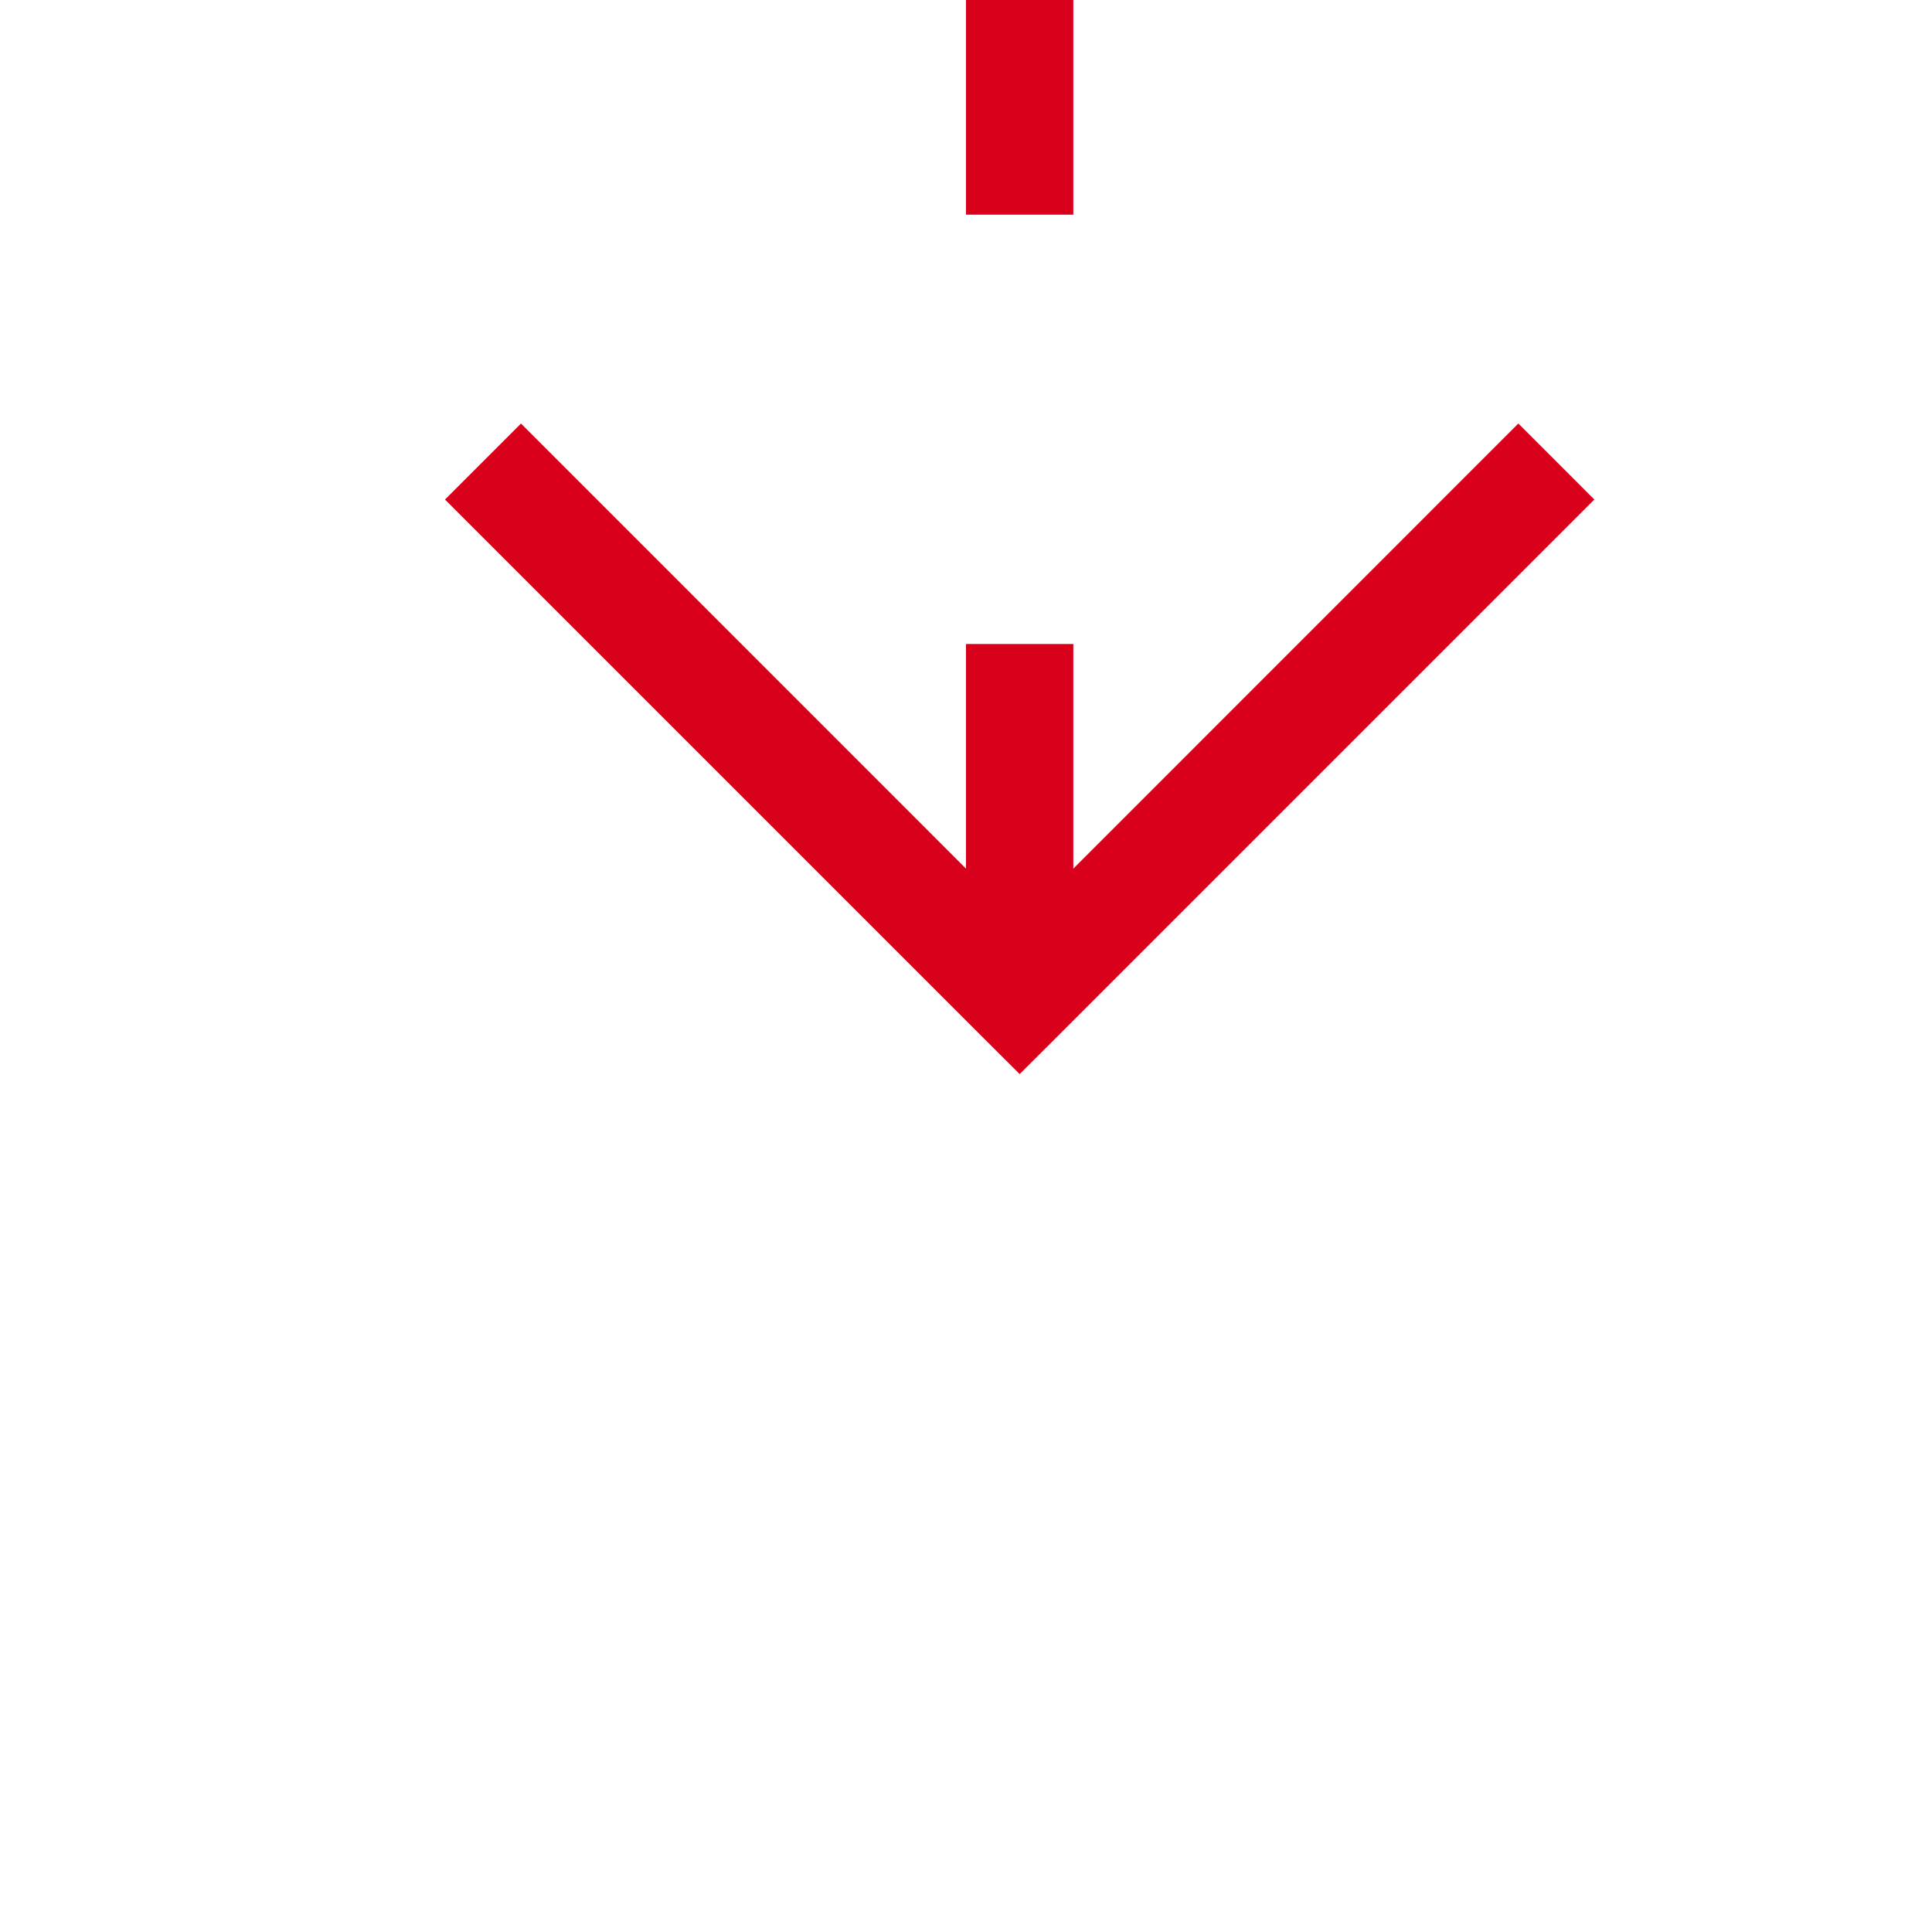
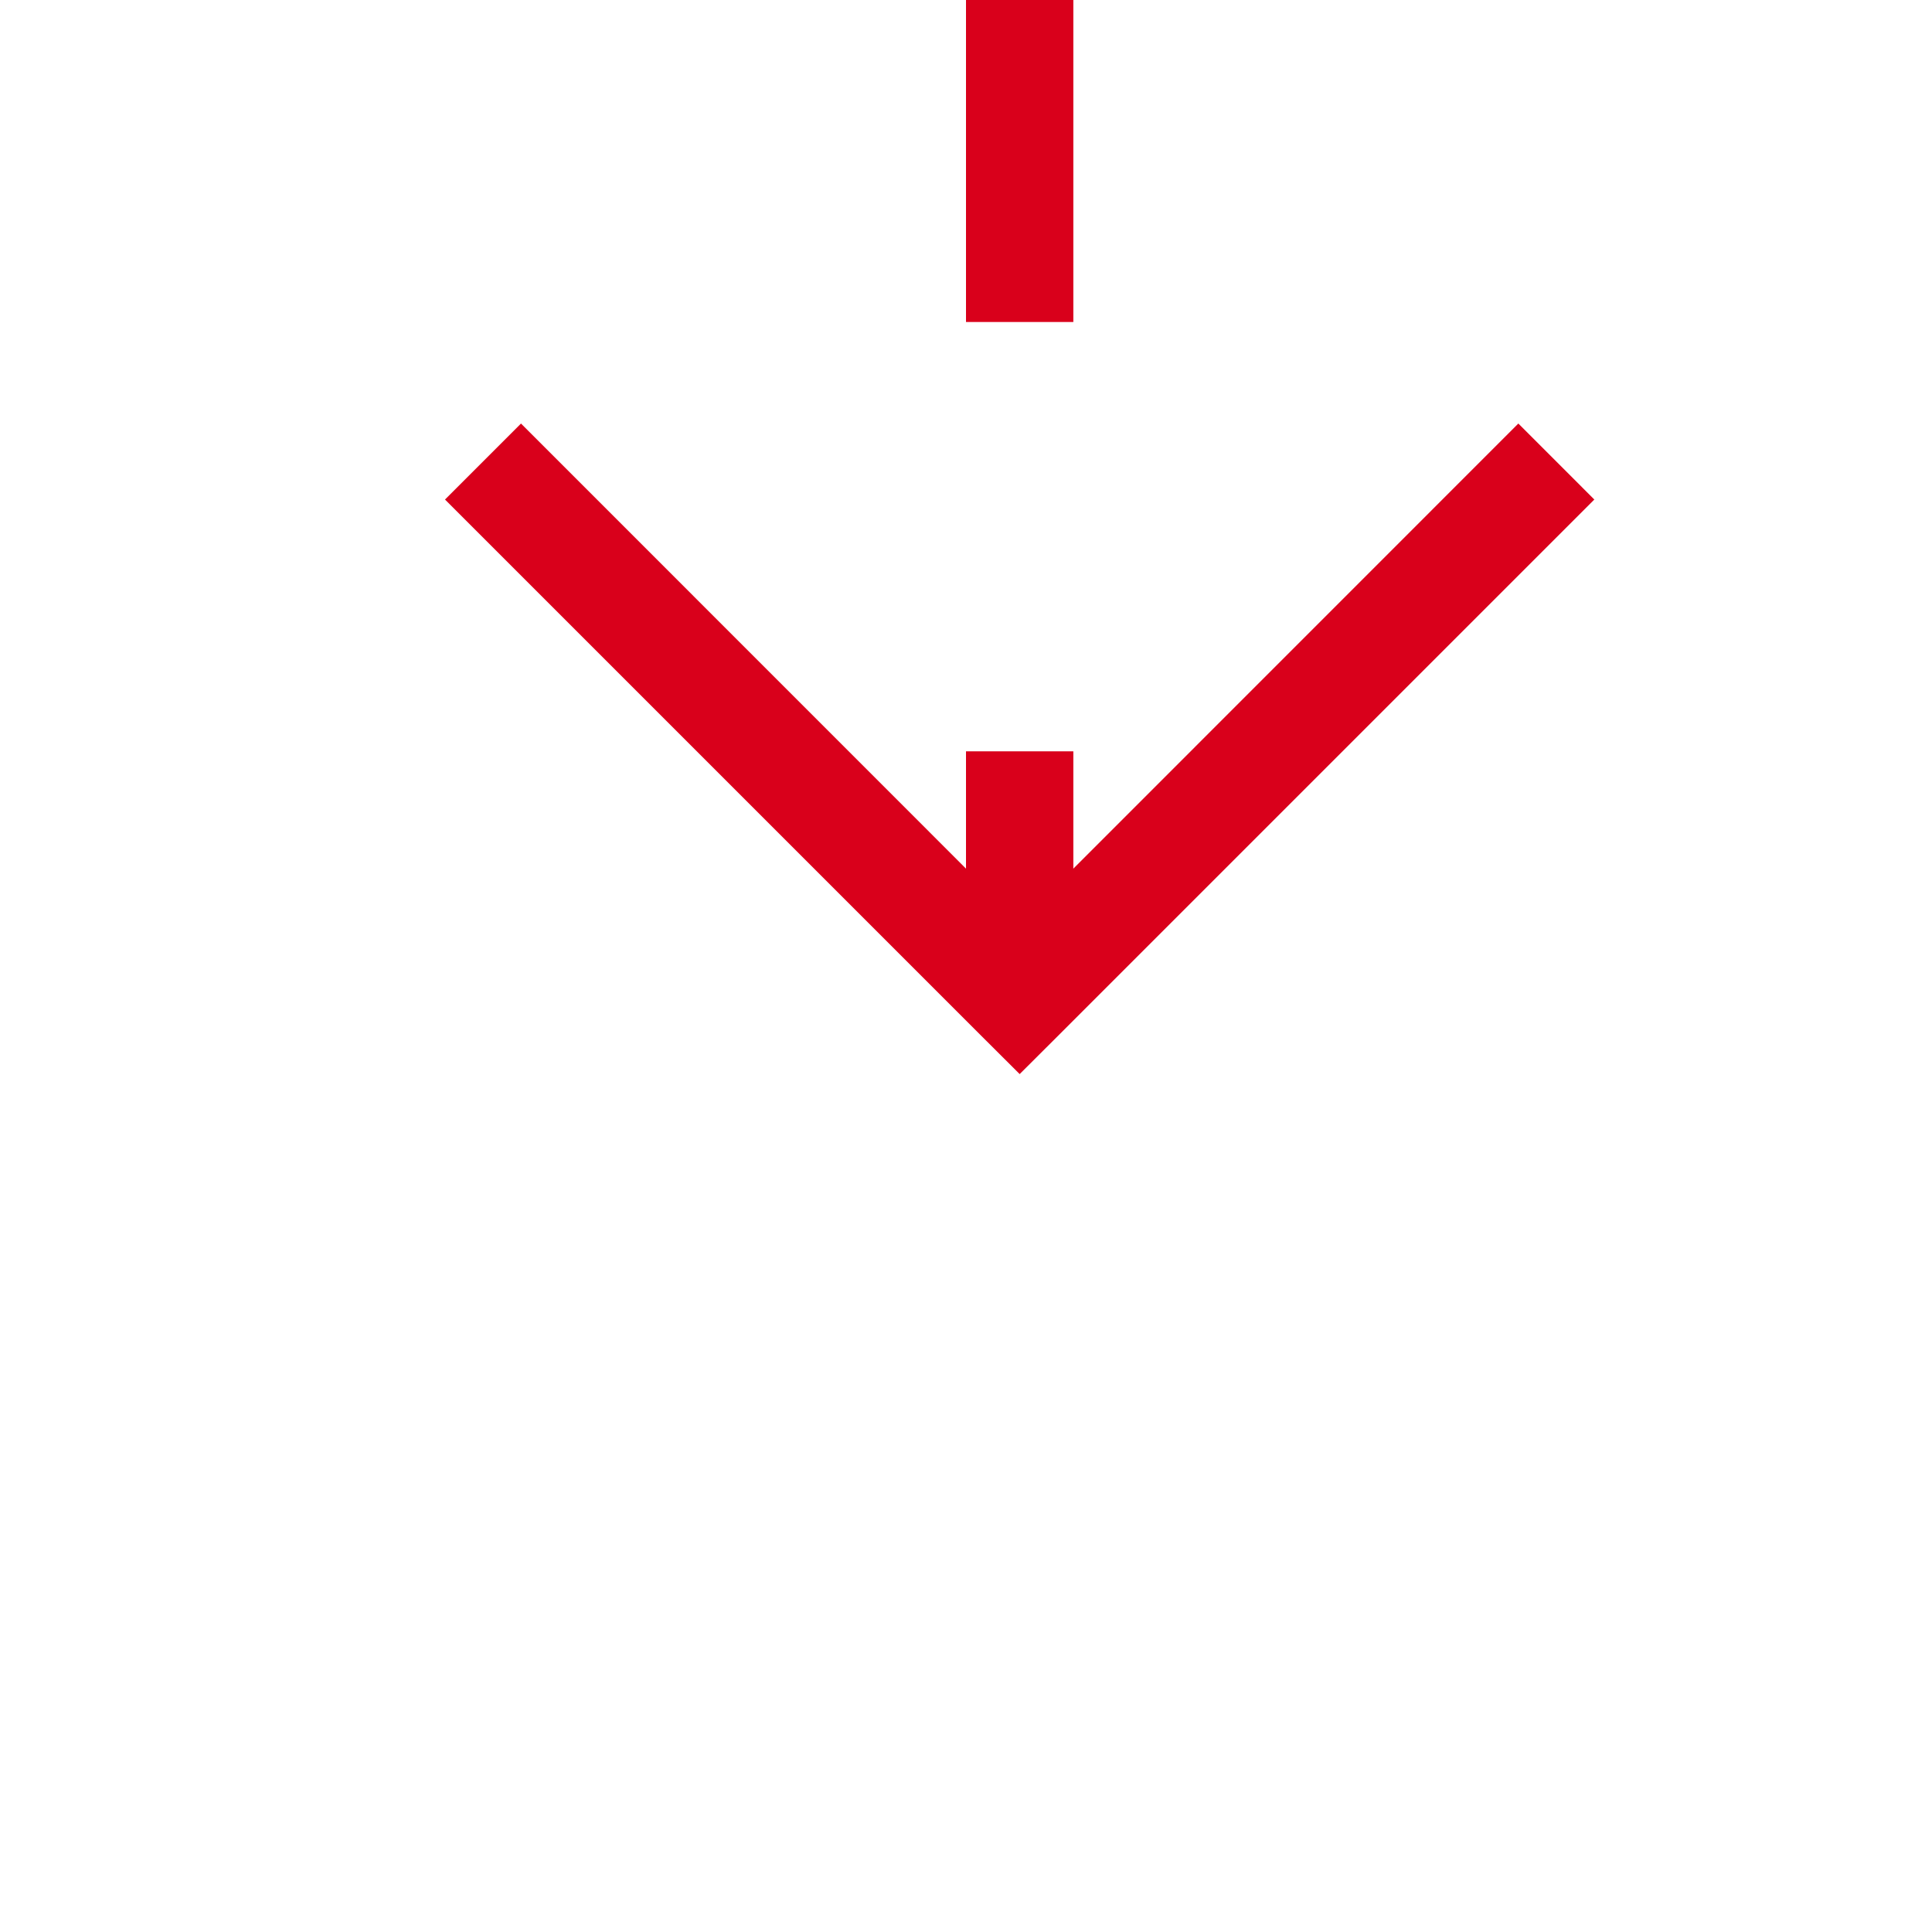
- <svg xmlns="http://www.w3.org/2000/svg" version="1.1" width="18px" height="18px" preserveAspectRatio="xMinYMid meet" viewBox="213 188  18 16">
-   <path d="M 222.5 167  L 222.5 196  " stroke-width="1" stroke-dasharray="9,4" stroke="#d9001b" fill="none" />
-   <path d="M 227.146 190.946  L 222.5 195.593  L 217.854 190.946  L 217.146 191.654  L 222.146 196.654  L 222.5 197.007  L 222.854 196.654  L 227.854 191.654  L 227.146 190.946  Z " fill-rule="nonzero" fill="#d9001b" stroke="none" />
+ <svg xmlns="http://www.w3.org/2000/svg" version="1.1" width="18px" height="18px" preserveAspectRatio="xMinYMid meet" viewBox="213 266  18 16">
+   <path d="M 222.5 246  L 222.5 274  " stroke-width="1" stroke-dasharray="9,4" stroke="#d9001b" fill="none" />
+   <path d="M 227.146 268.946  L 222.5 273.593  L 217.854 268.946  L 217.146 269.654  L 222.146 274.654  L 222.5 275.007  L 222.854 274.654  L 227.854 269.654  L 227.146 268.946  Z " fill-rule="nonzero" fill="#d9001b" stroke="none" />
</svg>
